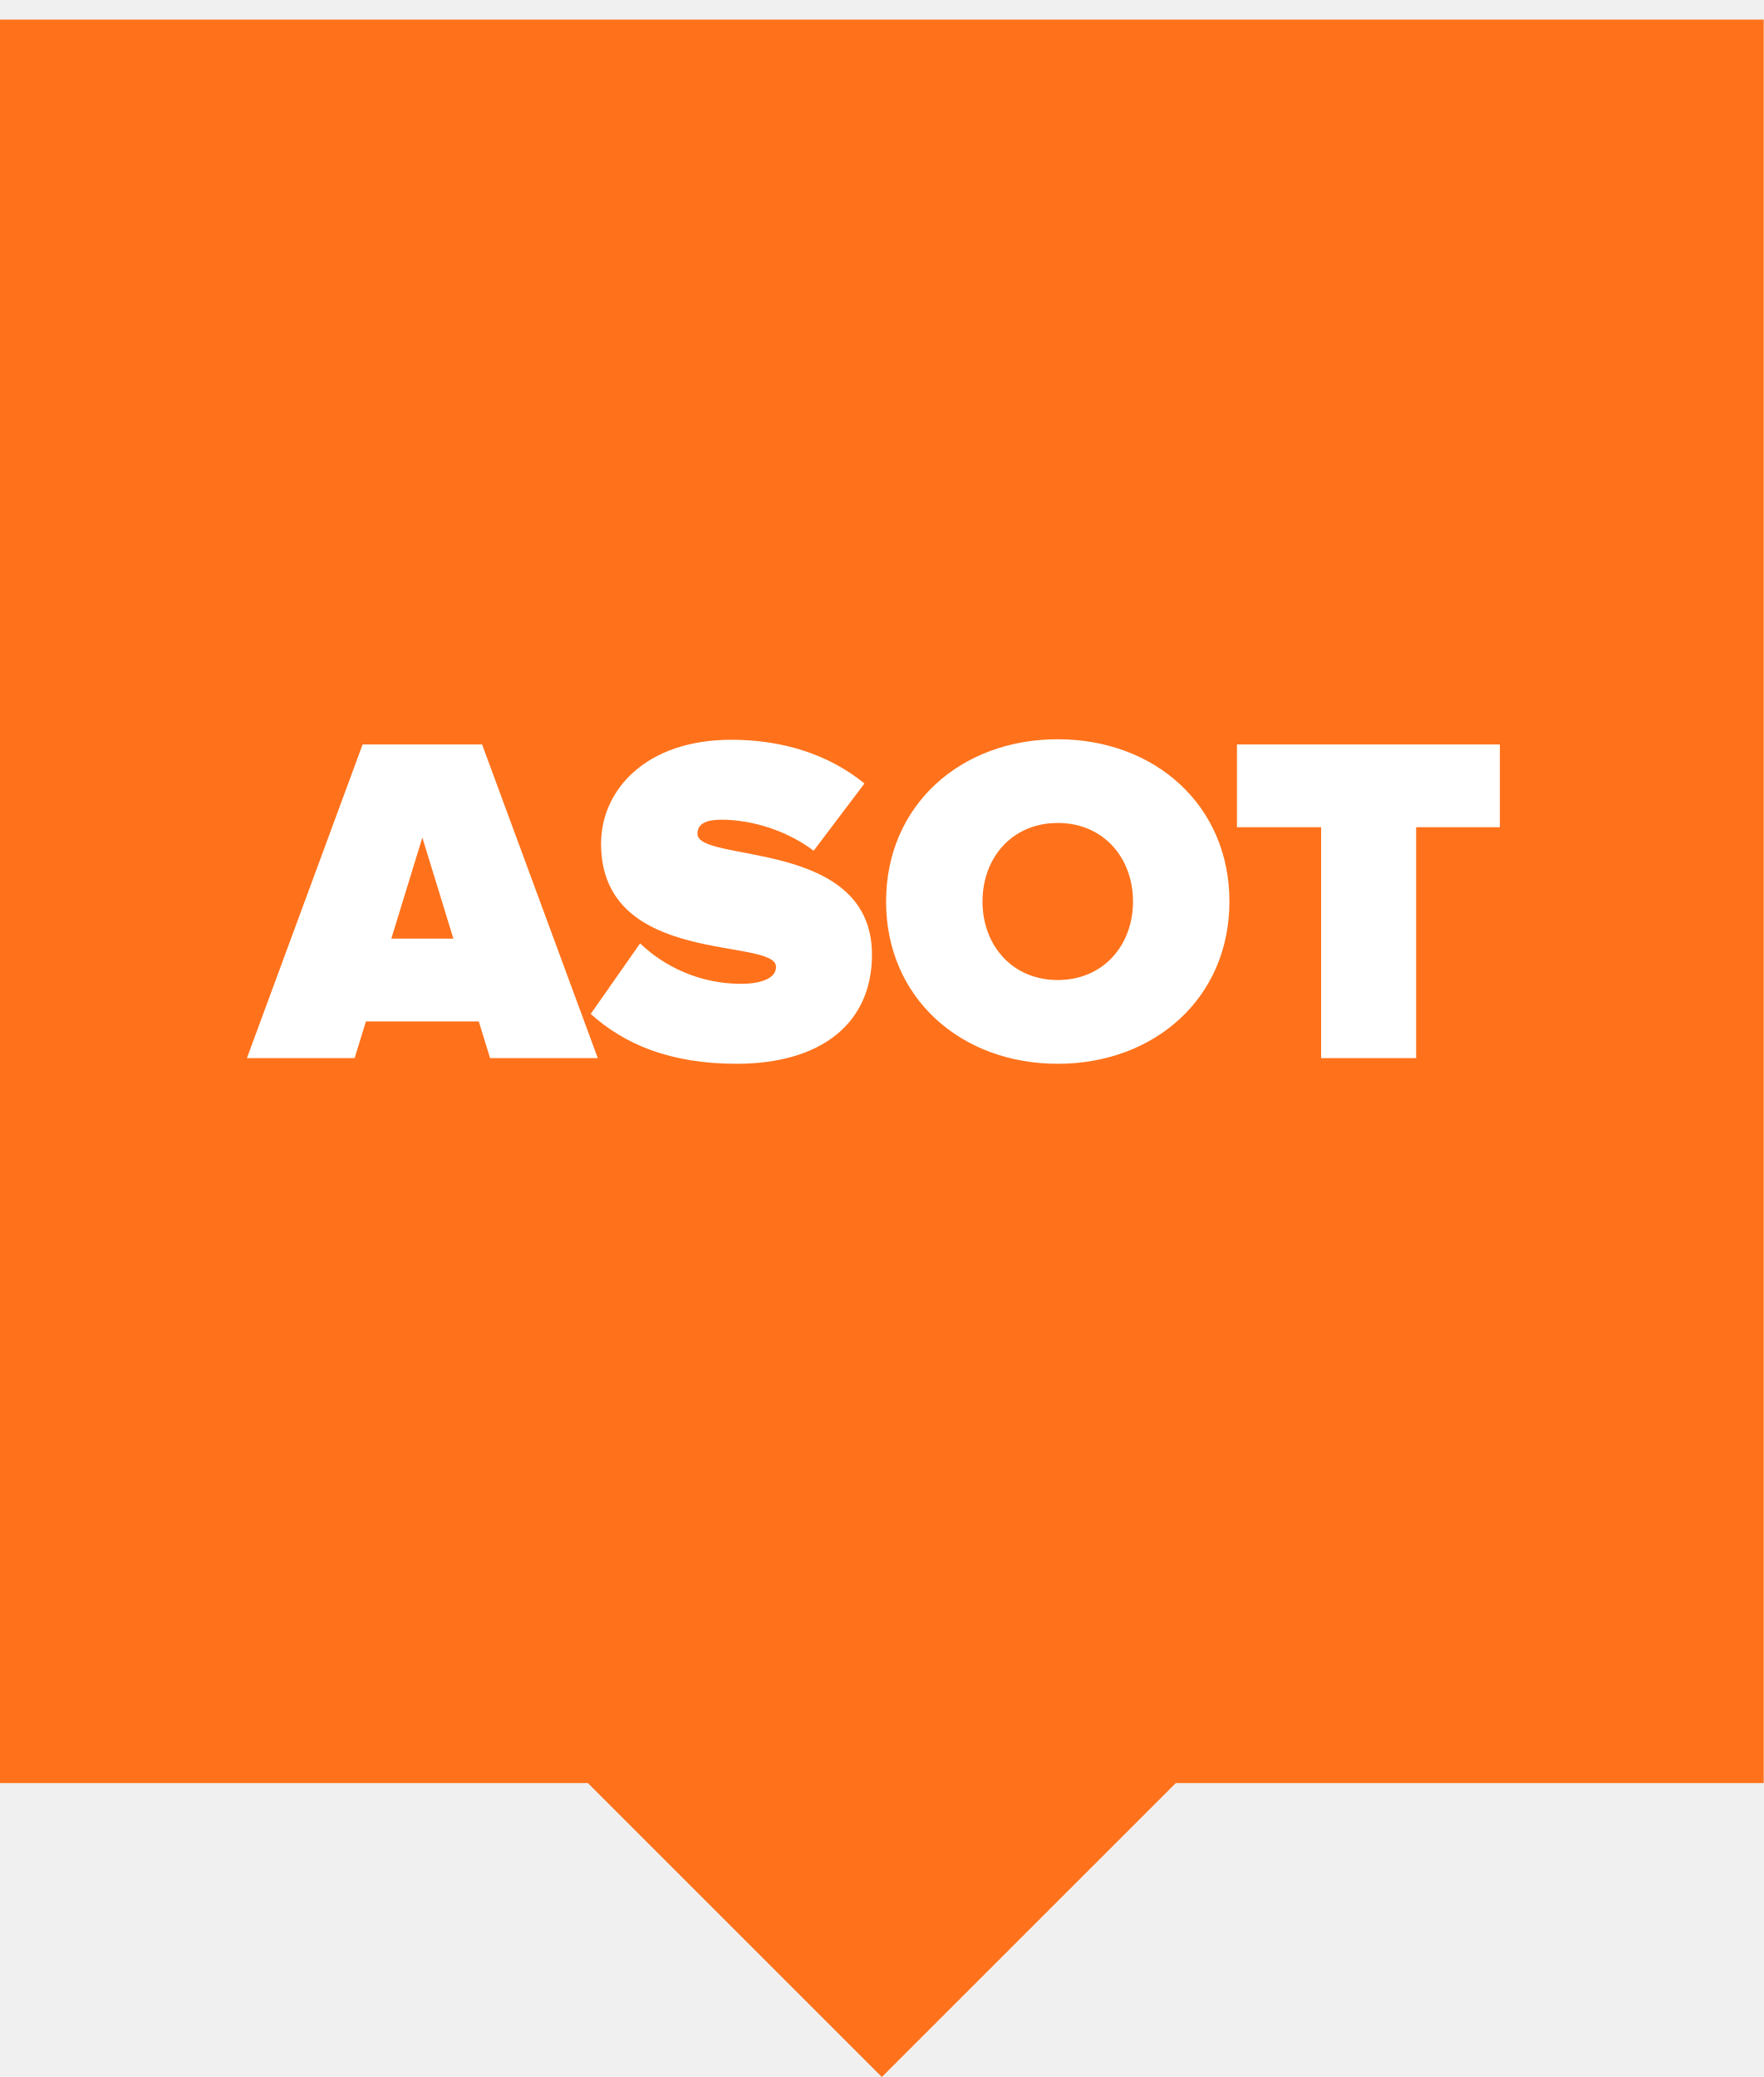
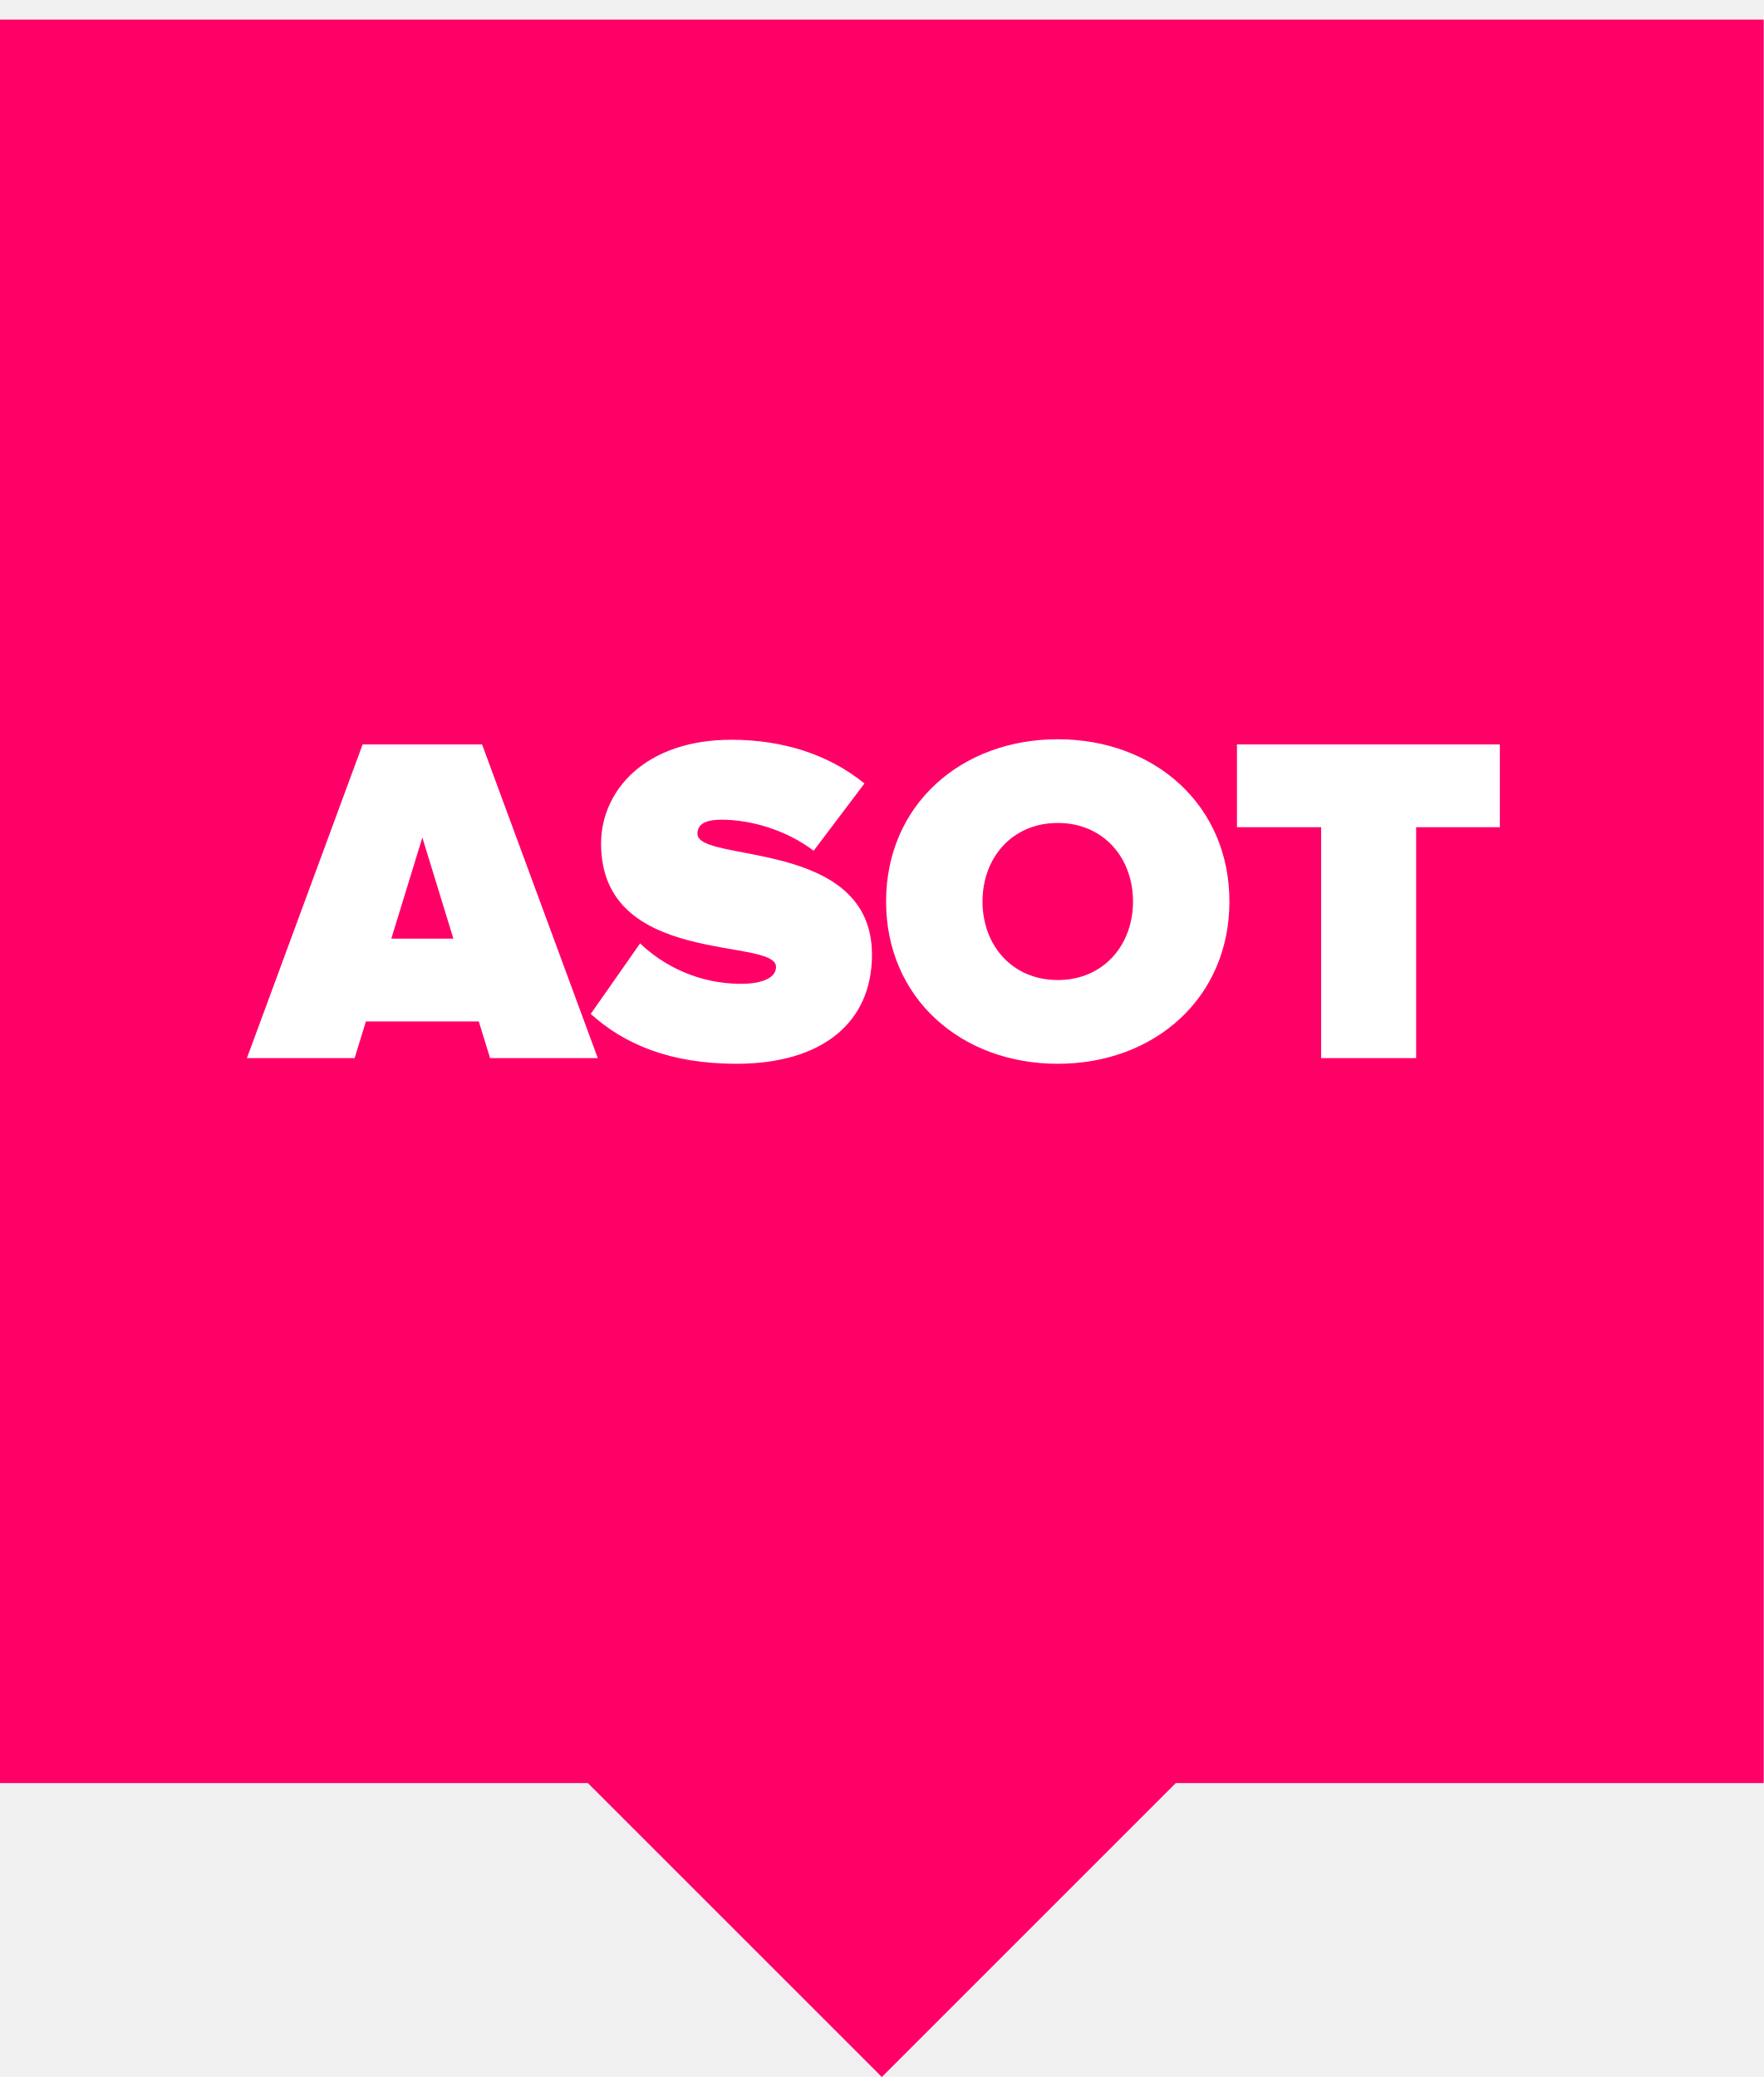
<svg xmlns="http://www.w3.org/2000/svg" width="45px" height="53px" viewBox="0 0 45 53" version="1.1">
  <defs />
  <g id="Page-1" stroke="none" stroke-width="1" fill="none" fill-rule="evenodd">
    <g id="event" fill-rule="nonzero">
-       <polygon id="Fill-1" fill="#FF721B" points="0 0.5 0 45.5 15 45.5 22.5 53 30 45.5 45 45.5 45 0.5" />
-       <path d="M15.252,27 L12.504,27 L12.216,26.064 L9.336,26.064 L9.048,27 L6.3,27 L9.252,18.996 L12.3,18.996 L15.252,27 Z M11.568,23.952 L10.776,21.372 L9.984,23.952 L11.568,23.952 L11.568,23.952 Z M18.792,27.145 C17.088,27.145 15.924,26.641 15.072,25.873 L16.332,24.073 C16.932,24.649 17.832,25.105 18.912,25.105 C19.368,25.105 19.8,24.985 19.8,24.673 C19.8,23.905 15.336,24.685 15.336,21.529 C15.336,20.173 16.464,18.877 18.66,18.877 C19.968,18.877 21.144,19.249 22.056,19.993 L20.76,21.709 C20.064,21.181 19.164,20.917 18.408,20.917 C17.928,20.917 17.796,21.073 17.796,21.277 C17.796,22.033 22.248,21.385 22.248,24.361 C22.248,26.124 20.94,27.145 18.792,27.145 Z M26.988,27.145 C24.515,27.145 22.608,25.464 22.608,23.004 C22.608,20.544 24.516,18.864 26.988,18.864 C29.46,18.864 31.368,20.544 31.368,23.004 C31.368,25.464 29.46,27.145 26.988,27.145 Z M26.988,25.008 C28.152,25.008 28.908,24.12 28.908,23.004 C28.908,21.888 28.152,21 26.988,21 C25.824,21 25.068,21.888 25.068,23.004 C25.068,24.12 25.824,25.008 26.988,25.008 Z M36.132,27 L36.132,21.108 L38.268,21.108 L38.268,18.996 L31.561,18.996 L31.561,21.108 L33.708,21.108 L33.708,27 L36.132,27 Z" id="ASOT" fill="#FFFFFF" />
+       <polygon id="Fill-1" fill="#FF0067" points="0 0.5 0 45.5 15 45.5 22.5 53 30 45.5 45 45.5 45 0.5" />
+       <path d="M15.252,27 L12.504,27 L12.216,26.064 L9.336,26.064 L9.048,27 L6.3,27 L9.252,18.996 L12.3,18.996 L15.252,27 Z M11.568,23.952 L10.776,21.372 L9.984,23.952 L11.568,23.952 Z M18.792,27.145 C17.088,27.145 15.924,26.641 15.072,25.873 L16.332,24.073 C16.932,24.649 17.832,25.105 18.912,25.105 C19.368,25.105 19.8,24.985 19.8,24.673 C19.8,23.905 15.336,24.685 15.336,21.529 C15.336,20.173 16.464,18.877 18.66,18.877 C19.968,18.877 21.144,19.249 22.056,19.993 L20.76,21.709 C20.064,21.181 19.164,20.917 18.408,20.917 C17.928,20.917 17.796,21.073 17.796,21.277 C17.796,22.033 22.248,21.385 22.248,24.361 C22.248,26.124 20.94,27.145 18.792,27.145 Z M26.988,27.145 C24.515,27.145 22.608,25.464 22.608,23.004 C22.608,20.544 24.516,18.864 26.988,18.864 C29.46,18.864 31.368,20.544 31.368,23.004 C31.368,25.464 29.46,27.145 26.988,27.145 Z M26.988,25.008 C28.152,25.008 28.908,24.12 28.908,23.004 C28.908,21.888 28.152,21 26.988,21 C25.824,21 25.068,21.888 25.068,23.004 C25.068,24.12 25.824,25.008 26.988,25.008 Z M36.132,27 L36.132,21.108 L38.268,21.108 L38.268,18.996 L31.561,18.996 L31.561,21.108 L33.708,21.108 L33.708,27 L36.132,27 Z" id="ASOT" fill="#FFFFFF" />
    </g>
  </g>
</svg>
